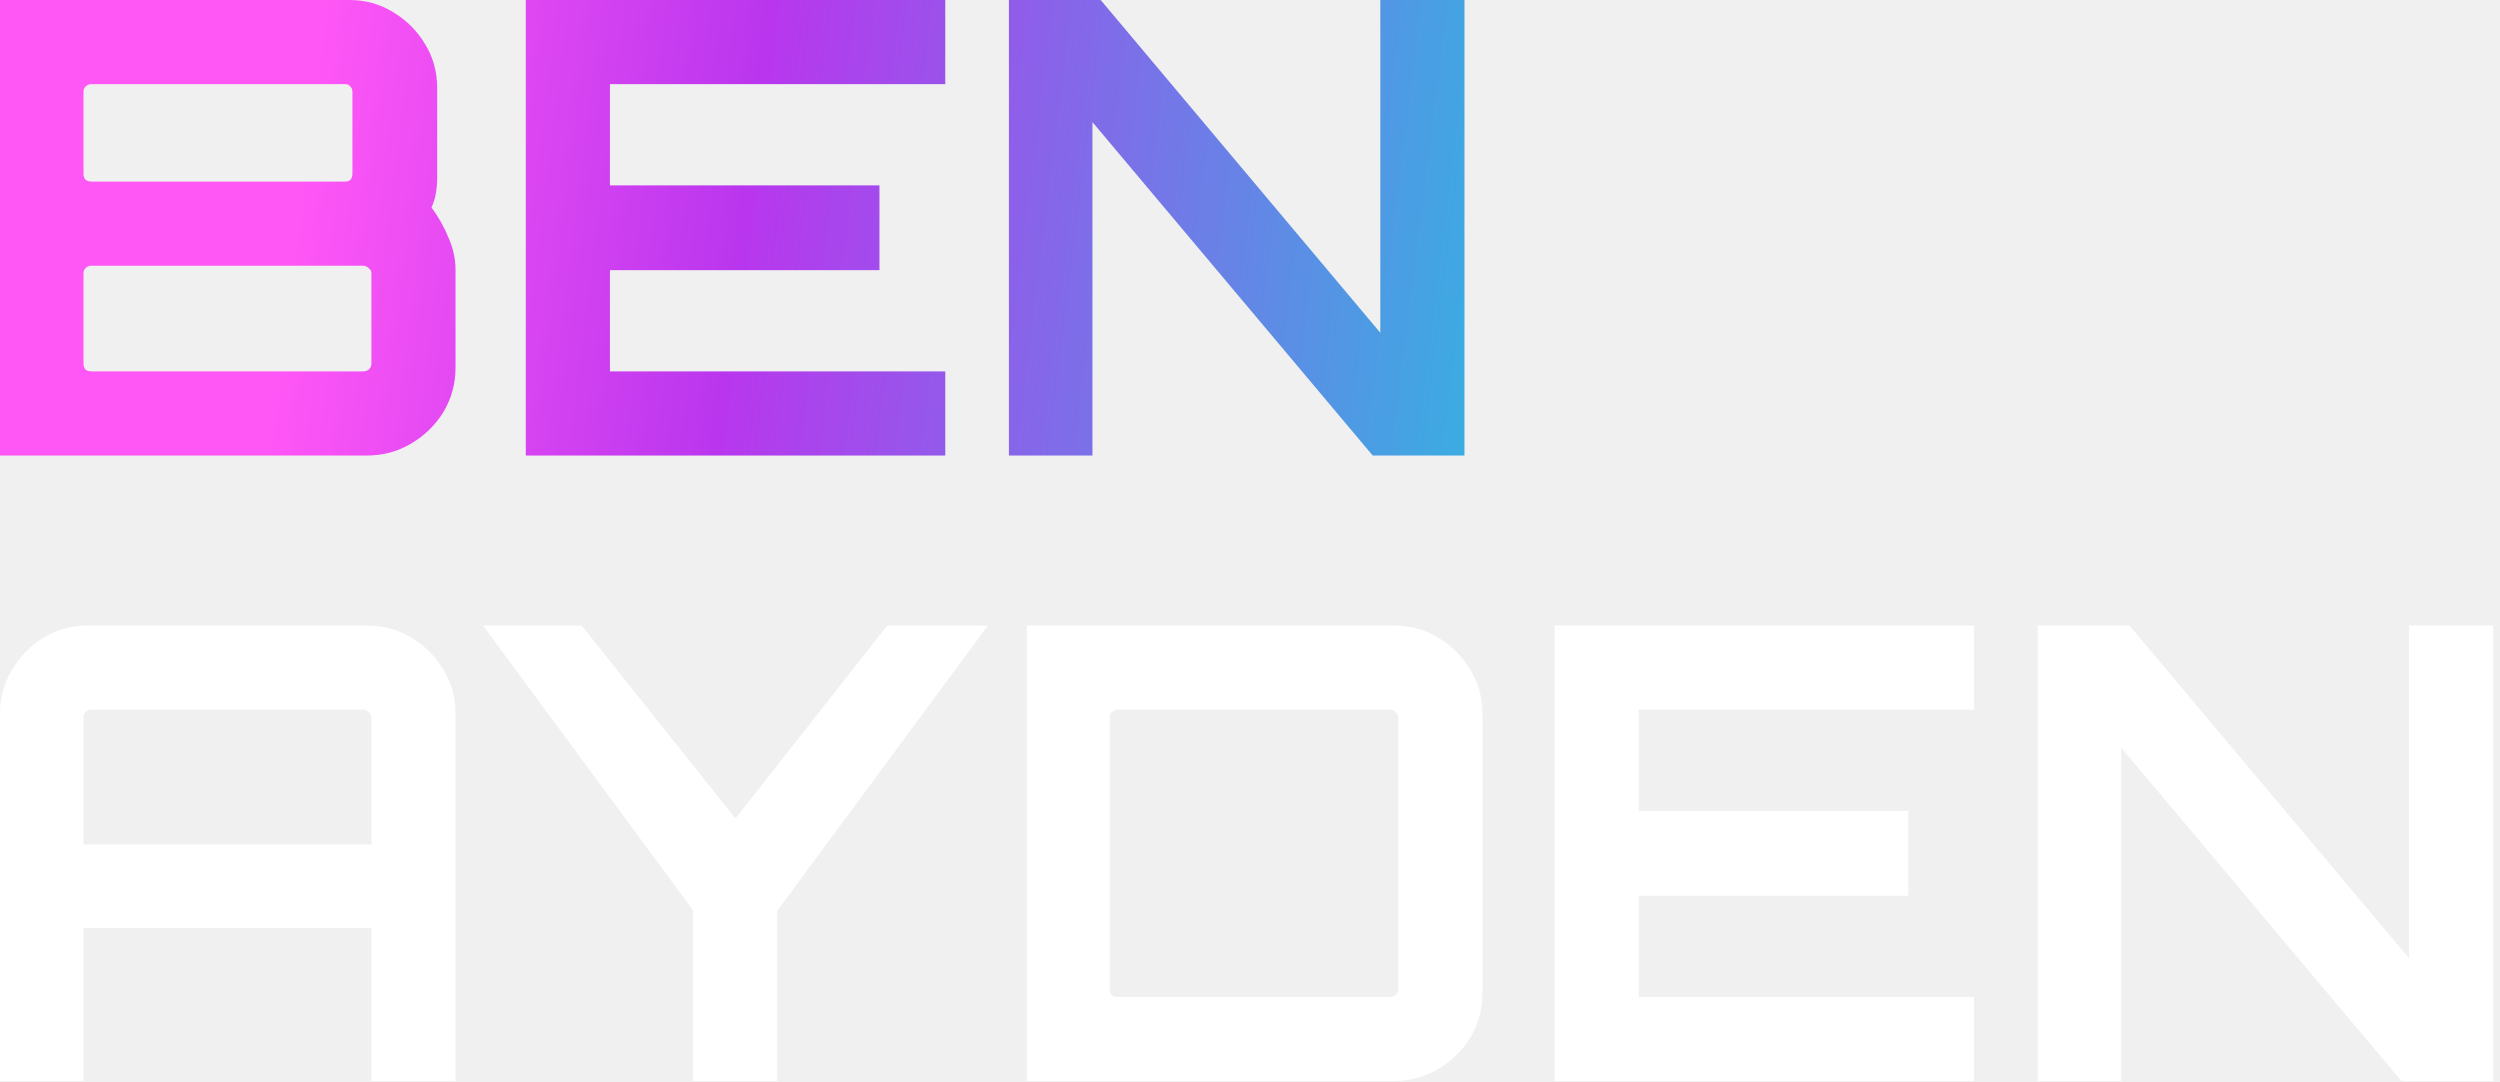
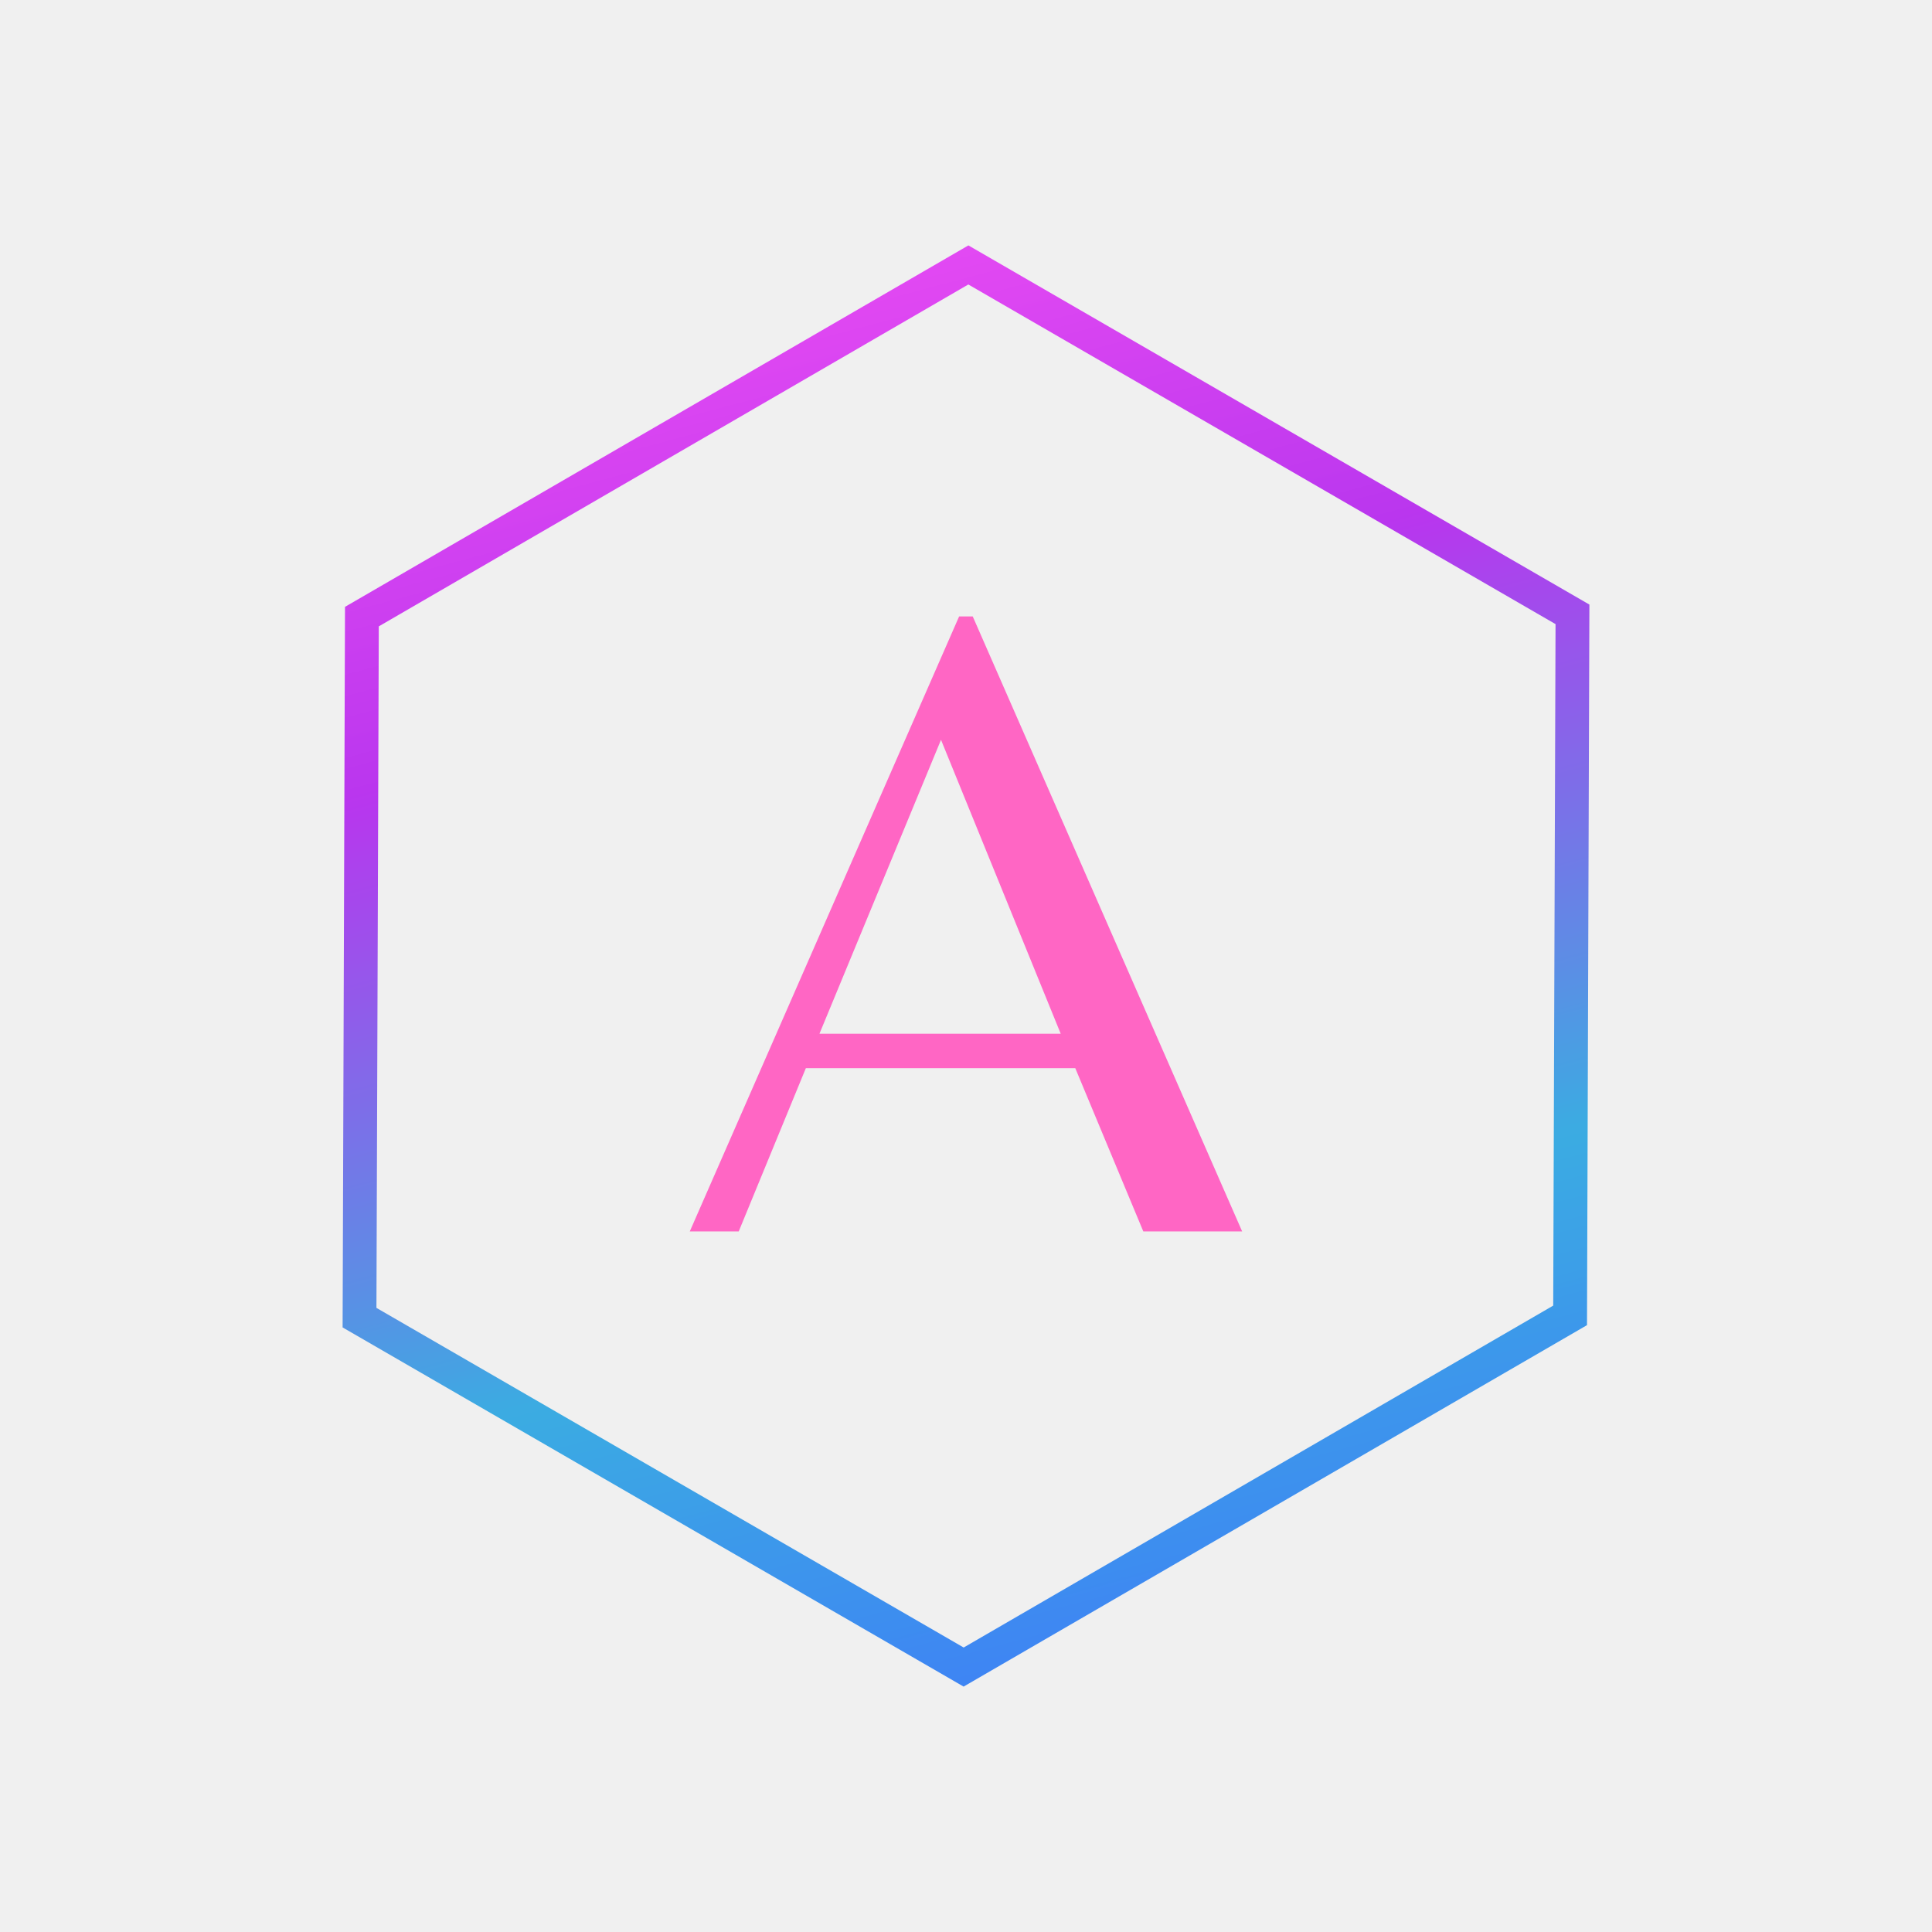
- <svg xmlns="http://www.w3.org/2000/svg" width="111" height="48" viewBox="0 0 111 48" fill="none">
-   <path d="M0 48V31.679C0 30.967 0.178 30.321 0.534 29.741C0.89 29.141 1.358 28.664 1.938 28.308C2.538 27.952 3.193 27.774 3.905 27.774H16.293C17.005 27.774 17.66 27.952 18.259 28.308C18.859 28.664 19.336 29.141 19.692 29.741C20.048 30.321 20.226 30.967 20.226 31.679V48H16.49V41.202H3.708V48H0ZM3.708 37.494H16.49V31.847C16.49 31.754 16.452 31.679 16.377 31.623C16.302 31.548 16.218 31.51 16.125 31.51H4.045C3.952 31.51 3.867 31.548 3.792 31.623C3.736 31.679 3.708 31.754 3.708 31.847V37.494Z" fill="white" />
-   <path d="M30.771 48V40.415L21.445 27.774H25.827L32.653 36.342L39.395 27.774H43.862L34.507 40.443V48H30.771Z" fill="white" />
-   <path d="M45.594 48V27.774H61.887C62.599 27.774 63.254 27.952 63.853 28.308C64.453 28.664 64.93 29.141 65.286 29.741C65.642 30.321 65.82 30.967 65.82 31.679V44.095C65.82 44.807 65.642 45.462 65.286 46.062C64.93 46.642 64.453 47.111 63.853 47.466C63.254 47.822 62.599 48 61.887 48H45.594ZM49.611 44.264H61.718C61.812 44.264 61.897 44.236 61.971 44.18C62.046 44.105 62.084 44.02 62.084 43.927V31.847C62.084 31.754 62.046 31.679 61.971 31.623C61.897 31.548 61.812 31.51 61.718 31.51H49.611C49.517 31.51 49.433 31.548 49.358 31.623C49.302 31.679 49.274 31.754 49.274 31.847V43.927C49.274 44.02 49.302 44.105 49.358 44.18C49.433 44.236 49.517 44.264 49.611 44.264Z" fill="white" />
-   <path d="M69.022 48V27.774H87.647V31.51H72.758V36.005H84.725V39.769H72.758V44.264H87.647V48H69.022Z" fill="white" />
-   <path d="M90.473 48V27.774H94.547L106.963 42.55V27.774H110.699V48H106.626L94.181 33.196V48H90.473Z" fill="white" />
-   <path d="M0 20.226V0H15.507C16.218 0 16.864 0.178 17.445 0.534C18.044 0.89 18.522 1.367 18.878 1.966C19.233 2.547 19.411 3.193 19.411 3.905V7.866C19.411 8.109 19.393 8.343 19.355 8.568C19.318 8.793 19.252 9.008 19.159 9.214C19.477 9.645 19.73 10.094 19.917 10.562C20.123 11.031 20.226 11.499 20.226 11.967V16.321C20.226 17.033 20.048 17.688 19.692 18.288C19.336 18.868 18.859 19.336 18.259 19.692C17.66 20.048 17.005 20.226 16.293 20.226H0ZM4.045 16.49H16.125C16.218 16.49 16.302 16.462 16.377 16.405C16.452 16.331 16.49 16.246 16.49 16.153V12.136C16.49 12.042 16.452 11.967 16.377 11.911C16.302 11.836 16.218 11.799 16.125 11.799H4.045C3.952 11.799 3.867 11.836 3.792 11.911C3.736 11.967 3.708 12.042 3.708 12.136V16.153C3.708 16.246 3.736 16.331 3.792 16.405C3.867 16.462 3.952 16.49 4.045 16.49ZM4.045 8.062H15.338C15.432 8.062 15.507 8.034 15.563 7.978C15.619 7.903 15.647 7.819 15.647 7.725V4.073C15.647 3.98 15.619 3.905 15.563 3.849C15.507 3.774 15.432 3.736 15.338 3.736H4.045C3.952 3.736 3.867 3.774 3.792 3.849C3.736 3.905 3.708 3.98 3.708 4.073V7.725C3.708 7.819 3.736 7.903 3.792 7.978C3.867 8.034 3.952 8.062 4.045 8.062Z" fill="url(#paint0_linear_994_94)" />
-   <path d="M23.345 20.226V0H41.97V3.736H27.081V8.231H39.048V11.995H27.081V16.49H41.97V20.226H23.345Z" fill="url(#paint1_linear_994_94)" />
-   <path d="M44.796 20.226V0H48.87L61.286 14.776V0H65.022V20.226H60.949L48.505 5.422V20.226H44.796Z" fill="url(#paint2_linear_994_94)" />
+ <svg xmlns="http://www.w3.org/2000/svg" width="500" zoomAndPan="magnify" viewBox="0 0 375 375" height="500" preserveAspectRatio="xMidYMid meet" version="1.0">
  <defs>
-     <linearGradient id="paint0_linear_994_94" x1="0" y1="0" x2="77.846" y2="9.738" gradientUnits="userSpaceOnUse">
-       <stop offset="0.183" stop-color="#FF56F6" />
-       <stop offset="0.433" stop-color="#B936EE" />
-       <stop offset="0.854" stop-color="#3BACE2" />
-       <stop offset="1" stop-color="#406AFF" />
-     </linearGradient>
-     <linearGradient id="paint1_linear_994_94" x1="0" y1="0" x2="77.846" y2="9.738" gradientUnits="userSpaceOnUse">
-       <stop offset="0.183" stop-color="#FF56F6" />
-       <stop offset="0.433" stop-color="#B936EE" />
-       <stop offset="0.854" stop-color="#3BACE2" />
-       <stop offset="1" stop-color="#406AFF" />
-     </linearGradient>
-     <linearGradient id="paint2_linear_994_94" x1="0" y1="0" x2="77.846" y2="9.738" gradientUnits="userSpaceOnUse">
-       <stop offset="0.183" stop-color="#FF56F6" />
-       <stop offset="0.433" stop-color="#B936EE" />
-       <stop offset="0.854" stop-color="#3BACE2" />
-       <stop offset="1" stop-color="#406AFF" />
+     <g />
+     <clipPath id="6a8341def4">
+       <path d="M 66 47 L 309 47 L 309 328 L 66 328 Z M 66 47 " clip-rule="nonzero" />
+     </clipPath>
+     <clipPath id="f624dfd85d">
+       <path d="M 127.699 12.777 L 368.766 152.203 L 247.301 362.223 L 6.23 222.797 Z M 127.699 12.777 " clip-rule="nonzero" />
+     </clipPath>
+     <clipPath id="7d2852a0b6">
+       <path d="M 308.5 117.348 L 187.965 47.633 L 66.965 117.789 L 66.5 257.652 L 187.035 327.367 L 308.035 257.211 Z M 187.047 319.781 L 73.066 253.859 L 73.523 121.578 L 187.953 55.219 L 301.93 121.141 L 301.477 253.418 Z M 187.047 319.781 " clip-rule="nonzero" />
+     </clipPath>
+     <clipPath id="e89487a072">
+       <path d="M 127.699 12.777 L 368.766 152.203 L 247.301 362.223 L 6.23 222.797 Z M 127.699 12.777 " clip-rule="nonzero" />
+     </clipPath>
+     <linearGradient x1="-70.116" gradientTransform="matrix(0.482139, 0.278849, -0.278593, 0.481696, 127.698, 12.77774)" y1="-102.116" x2="570.116" gradientUnits="userSpaceOnUse" y2="538.116" id="34b8b047d4">
+       <stop stop-opacity="1" stop-color="rgb(100%, 33.699%, 96.5%)" offset="0" />
+       <stop stop-opacity="1" stop-color="rgb(100%, 33.699%, 96.5%)" offset="0.125" />
+       <stop stop-opacity="1" stop-color="rgb(100%, 33.699%, 96.5%)" offset="0.133" />
+       <stop stop-opacity="1" stop-color="rgb(99.654%, 33.542%, 96.458%)" offset="0.137" />
+       <stop stop-opacity="1" stop-color="rgb(99.309%, 33.385%, 96.419%)" offset="0.141" />
+       <stop stop-opacity="1" stop-color="rgb(98.868%, 33.185%, 96.367%)" offset="0.145" />
+       <stop stop-opacity="1" stop-color="rgb(98.427%, 32.985%, 96.317%)" offset="0.148" />
+       <stop stop-opacity="1" stop-color="rgb(97.986%, 32.784%, 96.265%)" offset="0.152" />
+       <stop stop-opacity="1" stop-color="rgb(97.545%, 32.584%, 96.214%)" offset="0.156" />
+       <stop stop-opacity="1" stop-color="rgb(97.104%, 32.382%, 96.162%)" offset="0.16" />
+       <stop stop-opacity="1" stop-color="rgb(96.663%, 32.182%, 96.111%)" offset="0.164" />
+       <stop stop-opacity="1" stop-color="rgb(96.222%, 31.982%, 96.059%)" offset="0.168" />
+       <stop stop-opacity="1" stop-color="rgb(95.782%, 31.783%, 96.008%)" offset="0.172" />
+       <stop stop-opacity="1" stop-color="rgb(95.341%, 31.581%, 95.956%)" offset="0.176" />
+       <stop stop-opacity="1" stop-color="rgb(94.901%, 31.381%, 95.906%)" offset="0.18" />
+       <stop stop-opacity="1" stop-color="rgb(94.46%, 31.181%, 95.854%)" offset="0.184" />
+       <stop stop-opacity="1" stop-color="rgb(94.019%, 30.981%, 95.804%)" offset="0.188" />
+       <stop stop-opacity="1" stop-color="rgb(93.578%, 30.78%, 95.752%)" offset="0.191" />
+       <stop stop-opacity="1" stop-color="rgb(93.137%, 30.58%, 95.7%)" offset="0.195" />
+       <stop stop-opacity="1" stop-color="rgb(92.696%, 30.379%, 95.648%)" offset="0.199" />
+       <stop stop-opacity="1" stop-color="rgb(92.255%, 30.179%, 95.598%)" offset="0.203" />
+       <stop stop-opacity="1" stop-color="rgb(91.814%, 29.979%, 95.546%)" offset="0.207" />
+       <stop stop-opacity="1" stop-color="rgb(91.373%, 29.779%, 95.496%)" offset="0.211" />
+       <stop stop-opacity="1" stop-color="rgb(90.932%, 29.578%, 95.444%)" offset="0.215" />
+       <stop stop-opacity="1" stop-color="rgb(90.492%, 29.378%, 95.393%)" offset="0.219" />
+       <stop stop-opacity="1" stop-color="rgb(90.051%, 29.176%, 95.341%)" offset="0.223" />
+       <stop stop-opacity="1" stop-color="rgb(89.61%, 28.976%, 95.29%)" offset="0.227" />
+       <stop stop-opacity="1" stop-color="rgb(89.169%, 28.777%, 95.238%)" offset="0.23" />
+       <stop stop-opacity="1" stop-color="rgb(88.728%, 28.577%, 95.187%)" offset="0.234" />
+       <stop stop-opacity="1" stop-color="rgb(88.287%, 28.375%, 95.135%)" offset="0.238" />
+       <stop stop-opacity="1" stop-color="rgb(87.846%, 28.175%, 95.085%)" offset="0.242" />
+       <stop stop-opacity="1" stop-color="rgb(87.405%, 27.974%, 95.033%)" offset="0.246" />
+       <stop stop-opacity="1" stop-color="rgb(86.964%, 27.774%, 94.983%)" offset="0.25" />
+       <stop stop-opacity="1" stop-color="rgb(86.523%, 27.574%, 94.931%)" offset="0.254" />
+       <stop stop-opacity="1" stop-color="rgb(86.082%, 27.374%, 94.879%)" offset="0.258" />
+       <stop stop-opacity="1" stop-color="rgb(85.641%, 27.173%, 94.827%)" offset="0.262" />
+       <stop stop-opacity="1" stop-color="rgb(85.201%, 26.973%, 94.777%)" offset="0.266" />
+       <stop stop-opacity="1" stop-color="rgb(84.76%, 26.772%, 94.725%)" offset="0.27" />
+       <stop stop-opacity="1" stop-color="rgb(84.32%, 26.572%, 94.675%)" offset="0.273" />
+       <stop stop-opacity="1" stop-color="rgb(83.879%, 26.372%, 94.623%)" offset="0.277" />
+       <stop stop-opacity="1" stop-color="rgb(83.438%, 26.172%, 94.572%)" offset="0.281" />
+       <stop stop-opacity="1" stop-color="rgb(82.997%, 25.97%, 94.521%)" offset="0.285" />
+       <stop stop-opacity="1" stop-color="rgb(82.556%, 25.771%, 94.47%)" offset="0.289" />
+       <stop stop-opacity="1" stop-color="rgb(82.115%, 25.569%, 94.418%)" offset="0.293" />
+       <stop stop-opacity="1" stop-color="rgb(81.674%, 25.369%, 94.366%)" offset="0.297" />
+       <stop stop-opacity="1" stop-color="rgb(81.233%, 25.169%, 94.315%)" offset="0.301" />
+       <stop stop-opacity="1" stop-color="rgb(80.792%, 24.969%, 94.264%)" offset="0.305" />
+       <stop stop-opacity="1" stop-color="rgb(80.351%, 24.768%, 94.212%)" offset="0.309" />
+       <stop stop-opacity="1" stop-color="rgb(79.91%, 24.568%, 94.162%)" offset="0.312" />
+       <stop stop-opacity="1" stop-color="rgb(79.469%, 24.367%, 94.11%)" offset="0.316" />
+       <stop stop-opacity="1" stop-color="rgb(79.028%, 24.167%, 94.06%)" offset="0.32" />
+       <stop stop-opacity="1" stop-color="rgb(78.587%, 23.967%, 94.008%)" offset="0.324" />
+       <stop stop-opacity="1" stop-color="rgb(78.148%, 23.767%, 93.956%)" offset="0.328" />
+       <stop stop-opacity="1" stop-color="rgb(77.707%, 23.566%, 93.904%)" offset="0.332" />
+       <stop stop-opacity="1" stop-color="rgb(77.266%, 23.366%, 93.854%)" offset="0.336" />
+       <stop stop-opacity="1" stop-color="rgb(76.825%, 23.164%, 93.802%)" offset="0.34" />
+       <stop stop-opacity="1" stop-color="rgb(76.384%, 22.964%, 93.752%)" offset="0.344" />
+       <stop stop-opacity="1" stop-color="rgb(75.943%, 22.765%, 93.7%)" offset="0.348" />
+       <stop stop-opacity="1" stop-color="rgb(75.502%, 22.565%, 93.649%)" offset="0.352" />
+       <stop stop-opacity="1" stop-color="rgb(75.061%, 22.363%, 93.597%)" offset="0.355" />
+       <stop stop-opacity="1" stop-color="rgb(74.62%, 22.163%, 93.546%)" offset="0.359" />
+       <stop stop-opacity="1" stop-color="rgb(74.179%, 21.962%, 93.494%)" offset="0.363" />
+       <stop stop-opacity="1" stop-color="rgb(73.738%, 21.762%, 93.443%)" offset="0.367" />
+       <stop stop-opacity="1" stop-color="rgb(73.297%, 21.562%, 93.391%)" offset="0.371" />
+       <stop stop-opacity="1" stop-color="rgb(72.858%, 21.362%, 93.341%)" offset="0.375" />
+       <stop stop-opacity="1" stop-color="rgb(72.208%, 21.721%, 93.275%)" offset="0.379" />
+       <stop stop-opacity="1" stop-color="rgb(71.558%, 22.081%, 93.21%)" offset="0.383" />
+       <stop stop-opacity="1" stop-color="rgb(70.766%, 22.823%, 93.134%)" offset="0.387" />
+       <stop stop-opacity="1" stop-color="rgb(69.974%, 23.566%, 93.059%)" offset="0.391" />
+       <stop stop-opacity="1" stop-color="rgb(69.182%, 24.307%, 92.982%)" offset="0.395" />
+       <stop stop-opacity="1" stop-color="rgb(68.39%, 25.05%, 92.908%)" offset="0.398" />
+       <stop stop-opacity="1" stop-color="rgb(67.598%, 25.792%, 92.833%)" offset="0.402" />
+       <stop stop-opacity="1" stop-color="rgb(66.806%, 26.535%, 92.758%)" offset="0.406" />
+       <stop stop-opacity="1" stop-color="rgb(66.014%, 27.277%, 92.682%)" offset="0.41" />
+       <stop stop-opacity="1" stop-color="rgb(65.222%, 28.02%, 92.607%)" offset="0.414" />
+       <stop stop-opacity="1" stop-color="rgb(64.43%, 28.761%, 92.531%)" offset="0.418" />
+       <stop stop-opacity="1" stop-color="rgb(63.638%, 29.504%, 92.456%)" offset="0.422" />
+       <stop stop-opacity="1" stop-color="rgb(62.846%, 30.246%, 92.38%)" offset="0.426" />
+       <stop stop-opacity="1" stop-color="rgb(62.054%, 30.989%, 92.305%)" offset="0.43" />
+       <stop stop-opacity="1" stop-color="rgb(61.263%, 31.731%, 92.23%)" offset="0.434" />
+       <stop stop-opacity="1" stop-color="rgb(60.471%, 32.474%, 92.155%)" offset="0.438" />
+       <stop stop-opacity="1" stop-color="rgb(59.679%, 33.215%, 92.079%)" offset="0.441" />
+       <stop stop-opacity="1" stop-color="rgb(58.887%, 33.957%, 92.004%)" offset="0.445" />
+       <stop stop-opacity="1" stop-color="rgb(58.095%, 34.698%, 91.928%)" offset="0.449" />
+       <stop stop-opacity="1" stop-color="rgb(57.303%, 35.442%, 91.853%)" offset="0.453" />
+       <stop stop-opacity="1" stop-color="rgb(56.511%, 36.183%, 91.777%)" offset="0.457" />
+       <stop stop-opacity="1" stop-color="rgb(55.719%, 36.926%, 91.702%)" offset="0.461" />
+       <stop stop-opacity="1" stop-color="rgb(54.927%, 37.668%, 91.628%)" offset="0.465" />
+       <stop stop-opacity="1" stop-color="rgb(54.135%, 38.411%, 91.553%)" offset="0.469" />
+       <stop stop-opacity="1" stop-color="rgb(53.343%, 39.153%, 91.476%)" offset="0.473" />
+       <stop stop-opacity="1" stop-color="rgb(52.551%, 39.896%, 91.402%)" offset="0.477" />
+       <stop stop-opacity="1" stop-color="rgb(51.759%, 40.637%, 91.325%)" offset="0.48" />
+       <stop stop-opacity="1" stop-color="rgb(50.967%, 41.38%, 91.251%)" offset="0.484" />
+       <stop stop-opacity="1" stop-color="rgb(50.175%, 42.122%, 91.174%)" offset="0.488" />
+       <stop stop-opacity="1" stop-color="rgb(49.384%, 42.865%, 91.1%)" offset="0.492" />
+       <stop stop-opacity="1" stop-color="rgb(48.592%, 43.607%, 91.023%)" offset="0.496" />
+       <stop stop-opacity="1" stop-color="rgb(47.8%, 44.35%, 90.948%)" offset="0.5" />
+       <stop stop-opacity="1" stop-color="rgb(47.008%, 45.091%, 90.874%)" offset="0.504" />
+       <stop stop-opacity="1" stop-color="rgb(46.216%, 45.834%, 90.799%)" offset="0.508" />
+       <stop stop-opacity="1" stop-color="rgb(45.424%, 46.576%, 90.723%)" offset="0.512" />
+       <stop stop-opacity="1" stop-color="rgb(44.632%, 47.318%, 90.648%)" offset="0.516" />
+       <stop stop-opacity="1" stop-color="rgb(43.84%, 48.059%, 90.572%)" offset="0.52" />
+       <stop stop-opacity="1" stop-color="rgb(43.048%, 48.802%, 90.497%)" offset="0.523" />
+       <stop stop-opacity="1" stop-color="rgb(42.256%, 49.544%, 90.421%)" offset="0.527" />
+       <stop stop-opacity="1" stop-color="rgb(41.464%, 50.287%, 90.346%)" offset="0.531" />
+       <stop stop-opacity="1" stop-color="rgb(40.672%, 51.028%, 90.271%)" offset="0.535" />
+       <stop stop-opacity="1" stop-color="rgb(39.88%, 51.772%, 90.196%)" offset="0.539" />
+       <stop stop-opacity="1" stop-color="rgb(39.088%, 52.513%, 90.12%)" offset="0.543" />
+       <stop stop-opacity="1" stop-color="rgb(38.297%, 53.256%, 90.045%)" offset="0.547" />
+       <stop stop-opacity="1" stop-color="rgb(37.505%, 53.998%, 89.969%)" offset="0.551" />
+       <stop stop-opacity="1" stop-color="rgb(36.713%, 54.741%, 89.894%)" offset="0.555" />
+       <stop stop-opacity="1" stop-color="rgb(35.919%, 55.482%, 89.818%)" offset="0.559" />
+       <stop stop-opacity="1" stop-color="rgb(35.127%, 56.226%, 89.743%)" offset="0.562" />
+       <stop stop-opacity="1" stop-color="rgb(34.335%, 56.967%, 89.668%)" offset="0.566" />
+       <stop stop-opacity="1" stop-color="rgb(33.543%, 57.71%, 89.594%)" offset="0.57" />
+       <stop stop-opacity="1" stop-color="rgb(32.751%, 58.452%, 89.517%)" offset="0.574" />
+       <stop stop-opacity="1" stop-color="rgb(31.96%, 59.195%, 89.442%)" offset="0.578" />
+       <stop stop-opacity="1" stop-color="rgb(31.168%, 59.937%, 89.366%)" offset="0.582" />
+       <stop stop-opacity="1" stop-color="rgb(30.376%, 60.68%, 89.291%)" offset="0.586" />
+       <stop stop-opacity="1" stop-color="rgb(29.584%, 61.421%, 89.215%)" offset="0.59" />
+       <stop stop-opacity="1" stop-color="rgb(28.792%, 62.163%, 89.14%)" offset="0.594" />
+       <stop stop-opacity="1" stop-color="rgb(28%, 62.904%, 89.066%)" offset="0.598" />
+       <stop stop-opacity="1" stop-color="rgb(27.208%, 63.647%, 88.991%)" offset="0.602" />
+       <stop stop-opacity="1" stop-color="rgb(26.416%, 64.389%, 88.914%)" offset="0.605" />
+       <stop stop-opacity="1" stop-color="rgb(25.624%, 65.132%, 88.84%)" offset="0.609" />
+       <stop stop-opacity="1" stop-color="rgb(24.832%, 65.874%, 88.763%)" offset="0.613" />
+       <stop stop-opacity="1" stop-color="rgb(24.04%, 66.617%, 88.689%)" offset="0.617" />
+       <stop stop-opacity="1" stop-color="rgb(23.582%, 66.89%, 88.718%)" offset="0.621" />
+       <stop stop-opacity="1" stop-color="rgb(23.125%, 67.163%, 88.748%)" offset="0.625" />
+       <stop stop-opacity="1" stop-color="rgb(23.157%, 66.747%, 88.93%)" offset="0.629" />
+       <stop stop-opacity="1" stop-color="rgb(23.189%, 66.331%, 89.113%)" offset="0.633" />
+       <stop stop-opacity="1" stop-color="rgb(23.221%, 65.916%, 89.296%)" offset="0.637" />
+       <stop stop-opacity="1" stop-color="rgb(23.253%, 65.501%, 89.479%)" offset="0.641" />
+       <stop stop-opacity="1" stop-color="rgb(23.285%, 65.086%, 89.661%)" offset="0.645" />
+       <stop stop-opacity="1" stop-color="rgb(23.317%, 64.671%, 89.844%)" offset="0.648" />
+       <stop stop-opacity="1" stop-color="rgb(23.349%, 64.256%, 90.027%)" offset="0.652" />
+       <stop stop-opacity="1" stop-color="rgb(23.381%, 63.841%, 90.21%)" offset="0.656" />
+       <stop stop-opacity="1" stop-color="rgb(23.413%, 63.425%, 90.392%)" offset="0.66" />
+       <stop stop-opacity="1" stop-color="rgb(23.445%, 63.01%, 90.575%)" offset="0.664" />
+       <stop stop-opacity="1" stop-color="rgb(23.477%, 62.595%, 90.758%)" offset="0.668" />
+       <stop stop-opacity="1" stop-color="rgb(23.511%, 62.18%, 90.941%)" offset="0.672" />
+       <stop stop-opacity="1" stop-color="rgb(23.543%, 61.765%, 91.122%)" offset="0.676" />
+       <stop stop-opacity="1" stop-color="rgb(23.575%, 61.349%, 91.306%)" offset="0.68" />
+       <stop stop-opacity="1" stop-color="rgb(23.607%, 60.934%, 91.489%)" offset="0.684" />
+       <stop stop-opacity="1" stop-color="rgb(23.639%, 60.519%, 91.672%)" offset="0.688" />
+       <stop stop-opacity="1" stop-color="rgb(23.671%, 60.103%, 91.853%)" offset="0.691" />
+       <stop stop-opacity="1" stop-color="rgb(23.703%, 59.688%, 92.036%)" offset="0.695" />
+       <stop stop-opacity="1" stop-color="rgb(23.735%, 59.273%, 92.22%)" offset="0.699" />
+       <stop stop-opacity="1" stop-color="rgb(23.767%, 58.858%, 92.403%)" offset="0.703" />
+       <stop stop-opacity="1" stop-color="rgb(23.799%, 58.443%, 92.586%)" offset="0.707" />
+       <stop stop-opacity="1" stop-color="rgb(23.831%, 58.028%, 92.769%)" offset="0.711" />
+       <stop stop-opacity="1" stop-color="rgb(23.863%, 57.613%, 92.95%)" offset="0.715" />
+       <stop stop-opacity="1" stop-color="rgb(23.895%, 57.198%, 93.134%)" offset="0.719" />
+       <stop stop-opacity="1" stop-color="rgb(23.927%, 56.783%, 93.317%)" offset="0.723" />
+       <stop stop-opacity="1" stop-color="rgb(23.959%, 56.367%, 93.5%)" offset="0.727" />
+       <stop stop-opacity="1" stop-color="rgb(23.991%, 55.951%, 93.681%)" offset="0.73" />
+       <stop stop-opacity="1" stop-color="rgb(24.023%, 55.536%, 93.864%)" offset="0.734" />
+       <stop stop-opacity="1" stop-color="rgb(24.055%, 55.121%, 94.048%)" offset="0.738" />
+       <stop stop-opacity="1" stop-color="rgb(24.088%, 54.706%, 94.231%)" offset="0.742" />
+       <stop stop-opacity="1" stop-color="rgb(24.12%, 54.291%, 94.412%)" offset="0.746" />
+       <stop stop-opacity="1" stop-color="rgb(24.152%, 53.876%, 94.595%)" offset="0.75" />
+       <stop stop-opacity="1" stop-color="rgb(24.184%, 53.461%, 94.778%)" offset="0.754" />
+       <stop stop-opacity="1" stop-color="rgb(24.216%, 53.046%, 94.962%)" offset="0.758" />
+       <stop stop-opacity="1" stop-color="rgb(24.248%, 52.629%, 95.143%)" offset="0.762" />
+       <stop stop-opacity="1" stop-color="rgb(24.28%, 52.214%, 95.326%)" offset="0.766" />
+       <stop stop-opacity="1" stop-color="rgb(24.312%, 51.799%, 95.509%)" offset="0.77" />
+       <stop stop-opacity="1" stop-color="rgb(24.344%, 51.384%, 95.692%)" offset="0.773" />
+       <stop stop-opacity="1" stop-color="rgb(24.376%, 50.969%, 95.874%)" offset="0.777" />
+       <stop stop-opacity="1" stop-color="rgb(24.408%, 50.554%, 96.057%)" offset="0.781" />
+       <stop stop-opacity="1" stop-color="rgb(24.44%, 50.139%, 96.24%)" offset="0.785" />
+       <stop stop-opacity="1" stop-color="rgb(24.472%, 49.724%, 96.423%)" offset="0.789" />
+       <stop stop-opacity="1" stop-color="rgb(24.504%, 49.307%, 96.606%)" offset="0.793" />
+       <stop stop-opacity="1" stop-color="rgb(24.536%, 48.892%, 96.79%)" offset="0.797" />
+       <stop stop-opacity="1" stop-color="rgb(24.568%, 48.477%, 96.971%)" offset="0.801" />
+       <stop stop-opacity="1" stop-color="rgb(24.6%, 48.062%, 97.154%)" offset="0.805" />
+       <stop stop-opacity="1" stop-color="rgb(24.632%, 47.647%, 97.337%)" offset="0.809" />
+       <stop stop-opacity="1" stop-color="rgb(24.664%, 47.232%, 97.52%)" offset="0.812" />
+       <stop stop-opacity="1" stop-color="rgb(24.696%, 46.817%, 97.702%)" offset="0.816" />
+       <stop stop-opacity="1" stop-color="rgb(24.728%, 46.402%, 97.885%)" offset="0.82" />
+       <stop stop-opacity="1" stop-color="rgb(24.76%, 45.987%, 98.068%)" offset="0.824" />
+       <stop stop-opacity="1" stop-color="rgb(24.792%, 45.572%, 98.251%)" offset="0.828" />
+       <stop stop-opacity="1" stop-color="rgb(24.825%, 45.155%, 98.433%)" offset="0.832" />
+       <stop stop-opacity="1" stop-color="rgb(24.857%, 44.74%, 98.616%)" offset="0.836" />
+       <stop stop-opacity="1" stop-color="rgb(24.889%, 44.325%, 98.799%)" offset="0.84" />
+       <stop stop-opacity="1" stop-color="rgb(24.921%, 43.91%, 98.982%)" offset="0.844" />
+       <stop stop-opacity="1" stop-color="rgb(24.953%, 43.495%, 99.164%)" offset="0.848" />
+       <stop stop-opacity="1" stop-color="rgb(24.985%, 43.08%, 99.347%)" offset="0.852" />
+       <stop stop-opacity="1" stop-color="rgb(25.017%, 42.665%, 99.53%)" offset="0.855" />
+       <stop stop-opacity="1" stop-color="rgb(25.049%, 42.25%, 99.713%)" offset="0.859" />
+       <stop stop-opacity="1" stop-color="rgb(25.073%, 41.924%, 99.857%)" offset="0.863" />
+       <stop stop-opacity="1" stop-color="rgb(25.099%, 41.599%, 100%)" offset="0.867" />
+       <stop stop-opacity="1" stop-color="rgb(25.099%, 41.599%, 100%)" offset="0.875" />
+       <stop stop-opacity="1" stop-color="rgb(25.099%, 41.599%, 100%)" offset="1" />
    </linearGradient>
  </defs>
+   <g clip-path="url(#6a8341def4)">
+     <g clip-path="url(#f624dfd85d)">
+       <g clip-path="url(#7d2852a0b6)">
+         <g clip-path="url(#e89487a072)">
+           <path fill="url(#34b8b047d4)" d="M 127.156 -57.246 L -54.734 257.25 L 247.84 432.246 L 429.734 117.75 Z M 127.156 -57.246 " fill-rule="nonzero" />
+         </g>
+       </g>
+     </g>
+   </g>
+   <g fill="#ff66c4" fill-opacity="1">
+     <g transform="translate(132.1182, 239.0215)">
+       <g>
+         <path d="M 1.766 0 L 54.047 -119.375 L 56.688 -119.375 L 108.984 0 L 89.797 0 L 76.594 -31.688 L 24.297 -31.688 L 11.266 0 Z M 26.938 -38.375 L 73.766 -38.375 L 50.531 -95.422 Z M 26.938 -38.375 " />
+       </g>
+     </g>
+   </g>
</svg>
